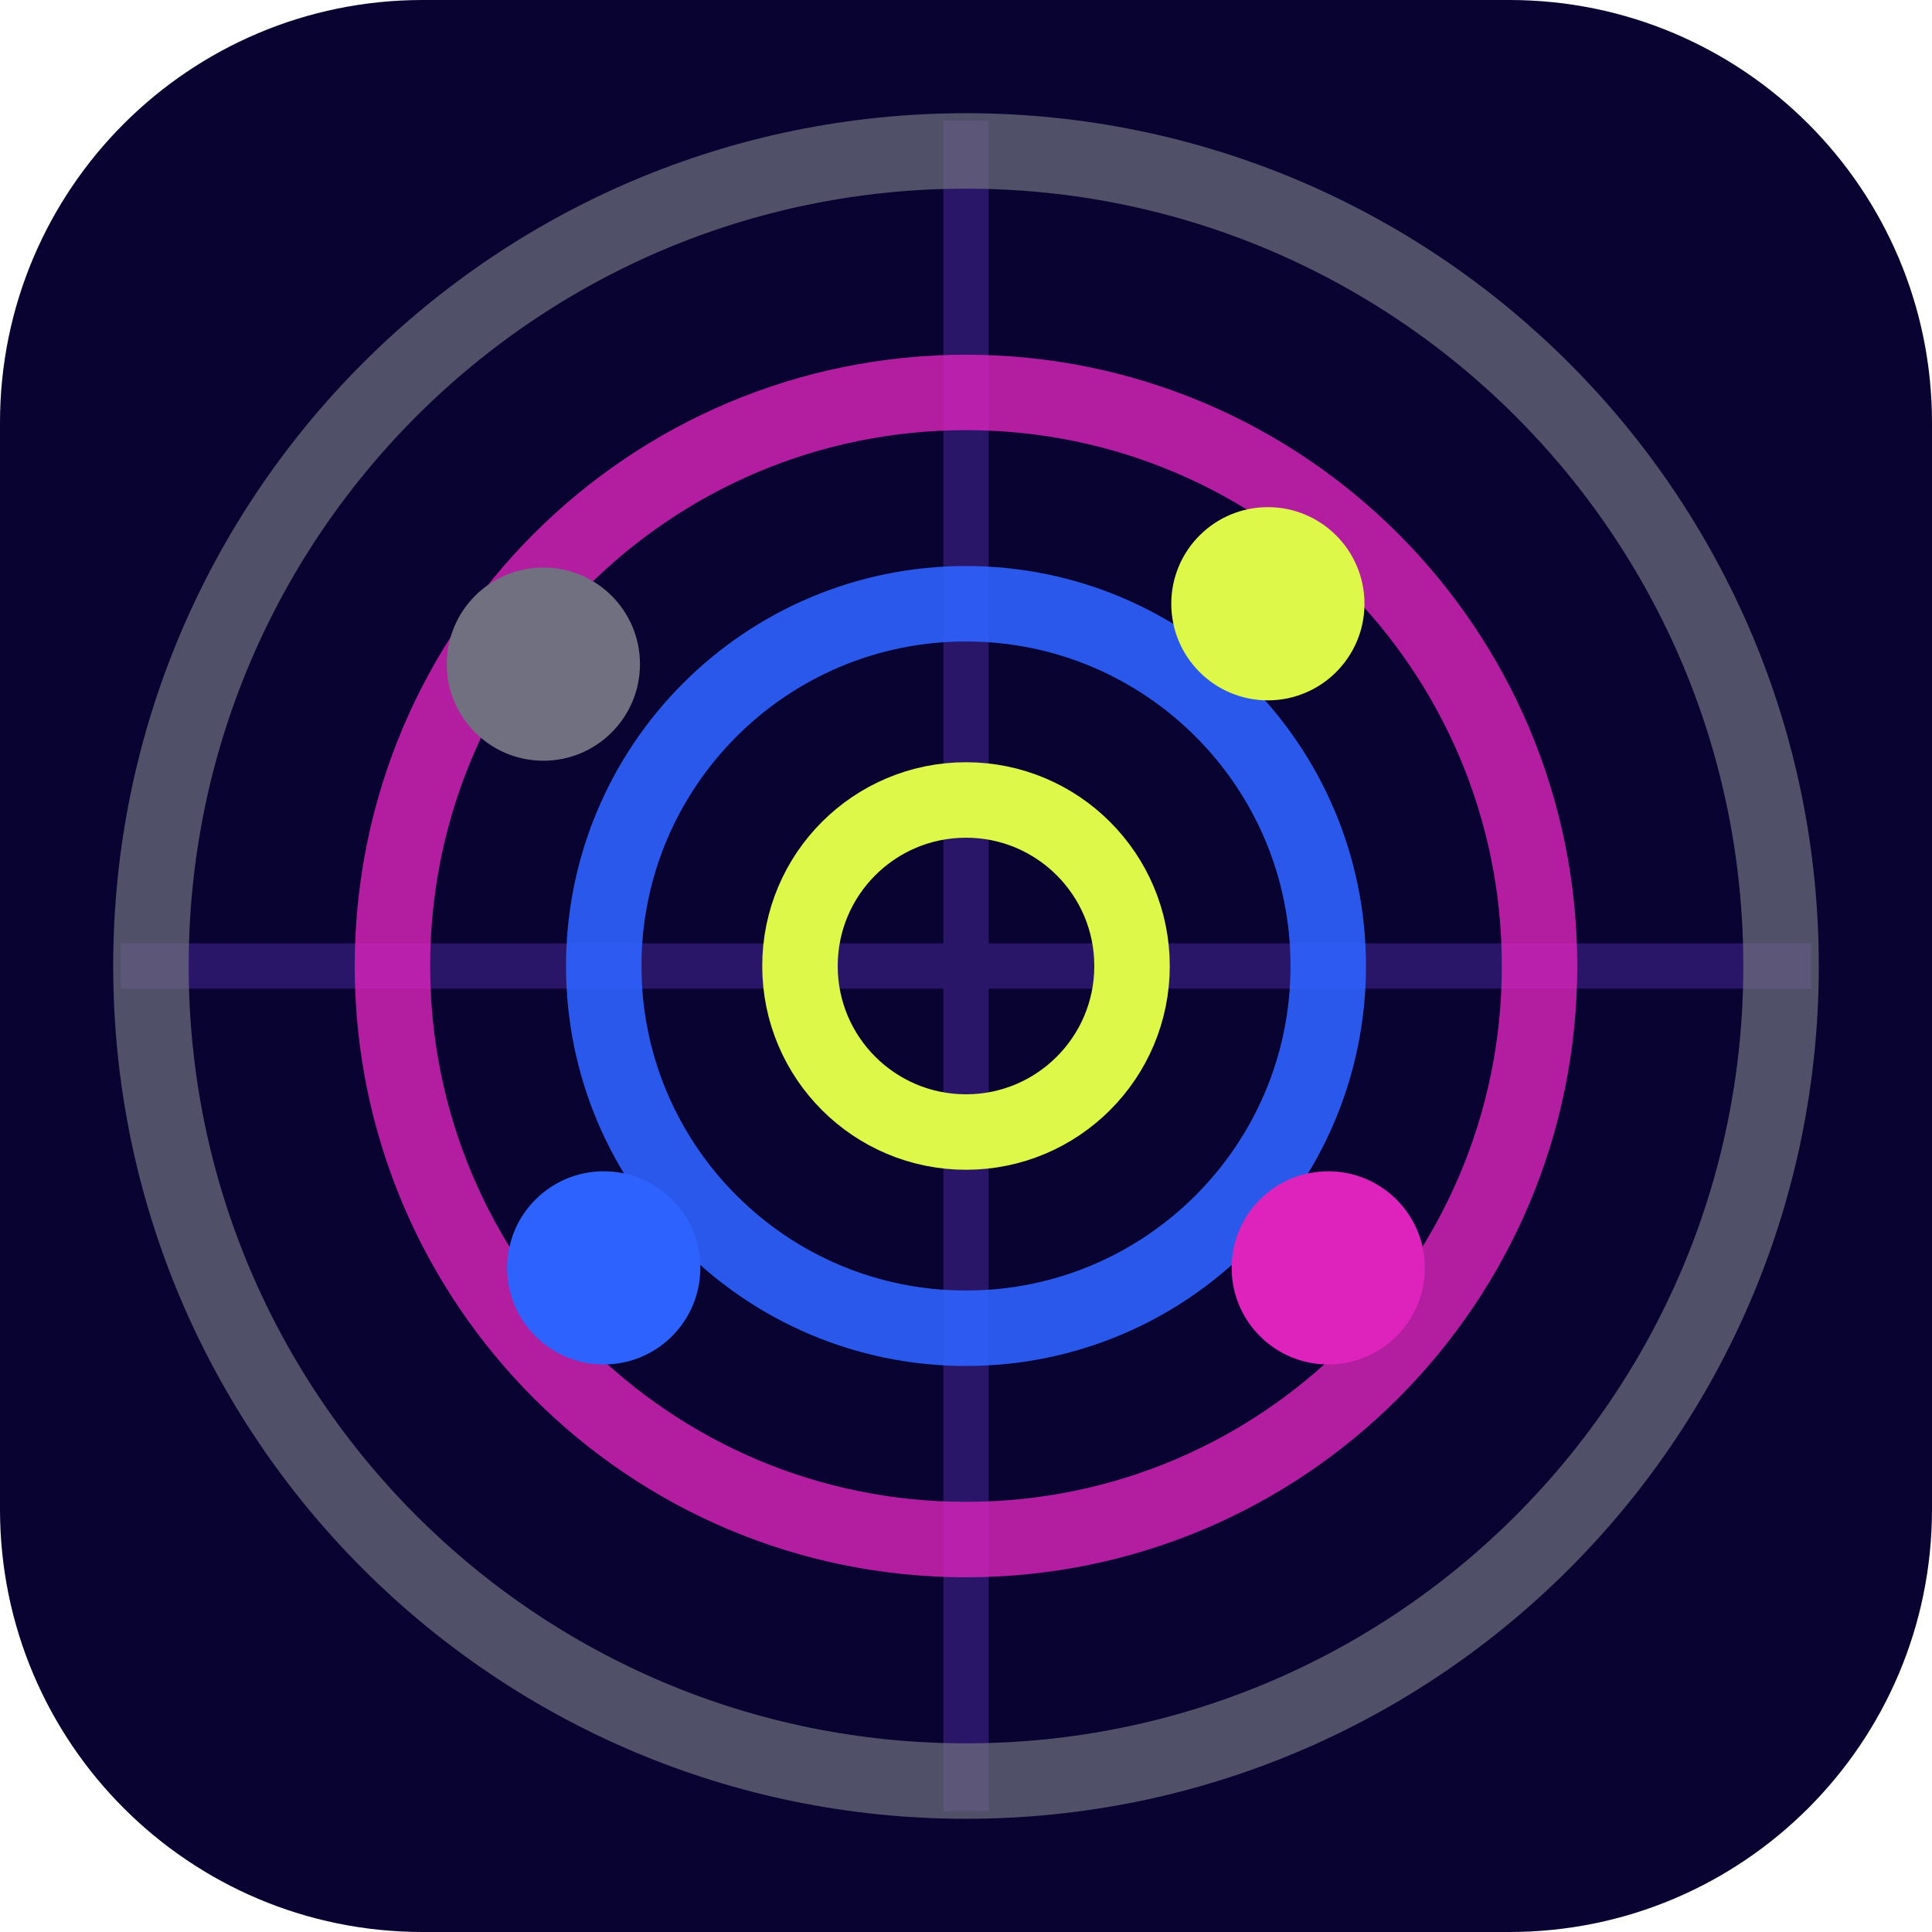
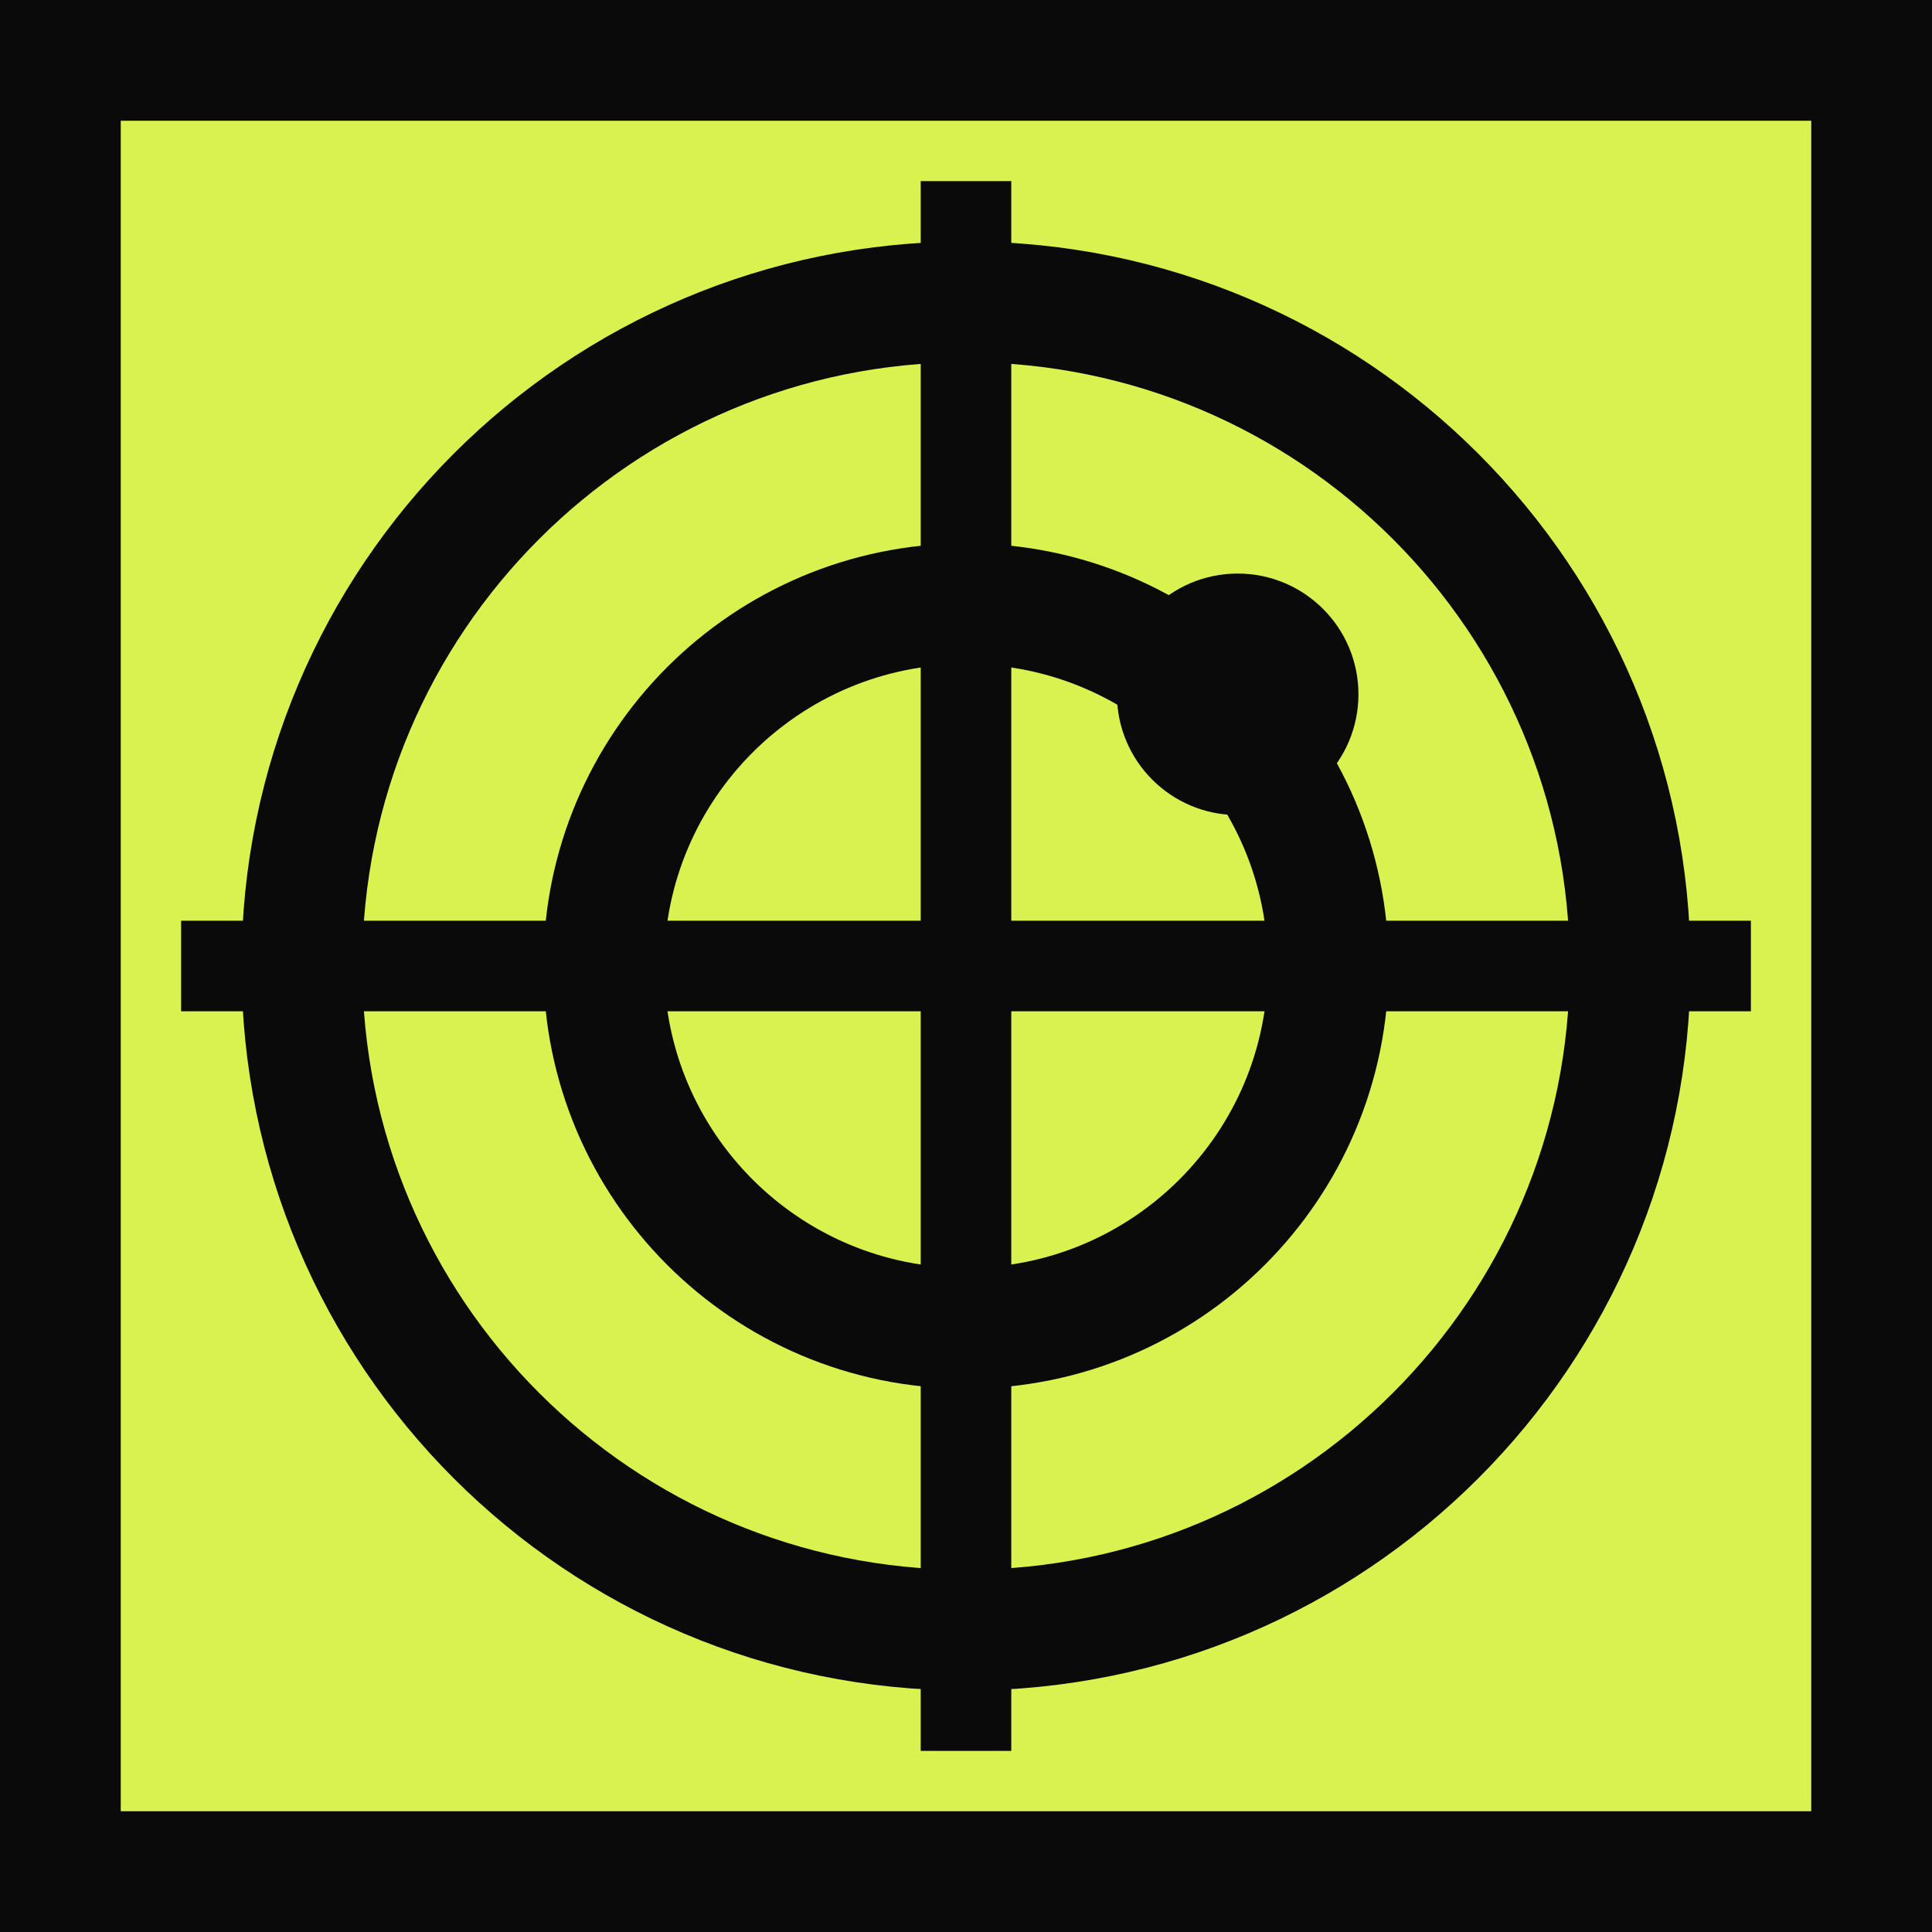
<svg xmlns="http://www.w3.org/2000/svg" viewBox="0 0 32 32">
-   <rect width="32" height="32" rx="7" fill="#080331" />
-   <line x1="2" y1="16" x2="30" y2="16" stroke="#2a1668" stroke-width="0.75" />
-   <line x1="16" y1="2" x2="16" y2="30" stroke="#2a1668" stroke-width="0.75" />
-   <circle cx="16" cy="16" r="13.5" fill="none" stroke="#707080" stroke-width="1.25" opacity="0.7" />
-   <circle cx="16" cy="16" r="9.5" fill="none" stroke="#dd23bb" stroke-width="1.25" opacity="0.8" />
-   <circle cx="16" cy="16" r="6" fill="none" stroke="#2d62ff" stroke-width="1.25" opacity="0.9" />
-   <circle cx="16" cy="16" r="2.75" fill="none" stroke="#ddf849" stroke-width="1.25" />
-   <circle cx="21" cy="10" r="1.6" fill="#ddf849" />
-   <circle cx="10" cy="21" r="1.6" fill="#2d62ff" />
-   <circle cx="22" cy="21" r="1.6" fill="#dd23bb" />
-   <circle cx="9" cy="11" r="1.6" fill="#707080" />
+   <rect width="32" height="32" fill="#d9f24f" />
+   <rect x="1" y="1" width="30" height="30" fill="none" stroke="#0a0a0a" stroke-width="2" />
+   <circle cx="16" cy="16" r="11" fill="none" stroke="#0a0a0a" stroke-width="2" />
+   <circle cx="16" cy="16" r="6" fill="none" stroke="#0a0a0a" stroke-width="2" />
+   <line x1="16" y1="3" x2="16" y2="29" stroke="#0a0a0a" stroke-width="1.5" />
+   <line x1="3" y1="16" x2="29" y2="16" stroke="#0a0a0a" stroke-width="1.5" />
+   <circle cx="20.5" cy="11.5" r="2" fill="#0a0a0a" />
</svg>
